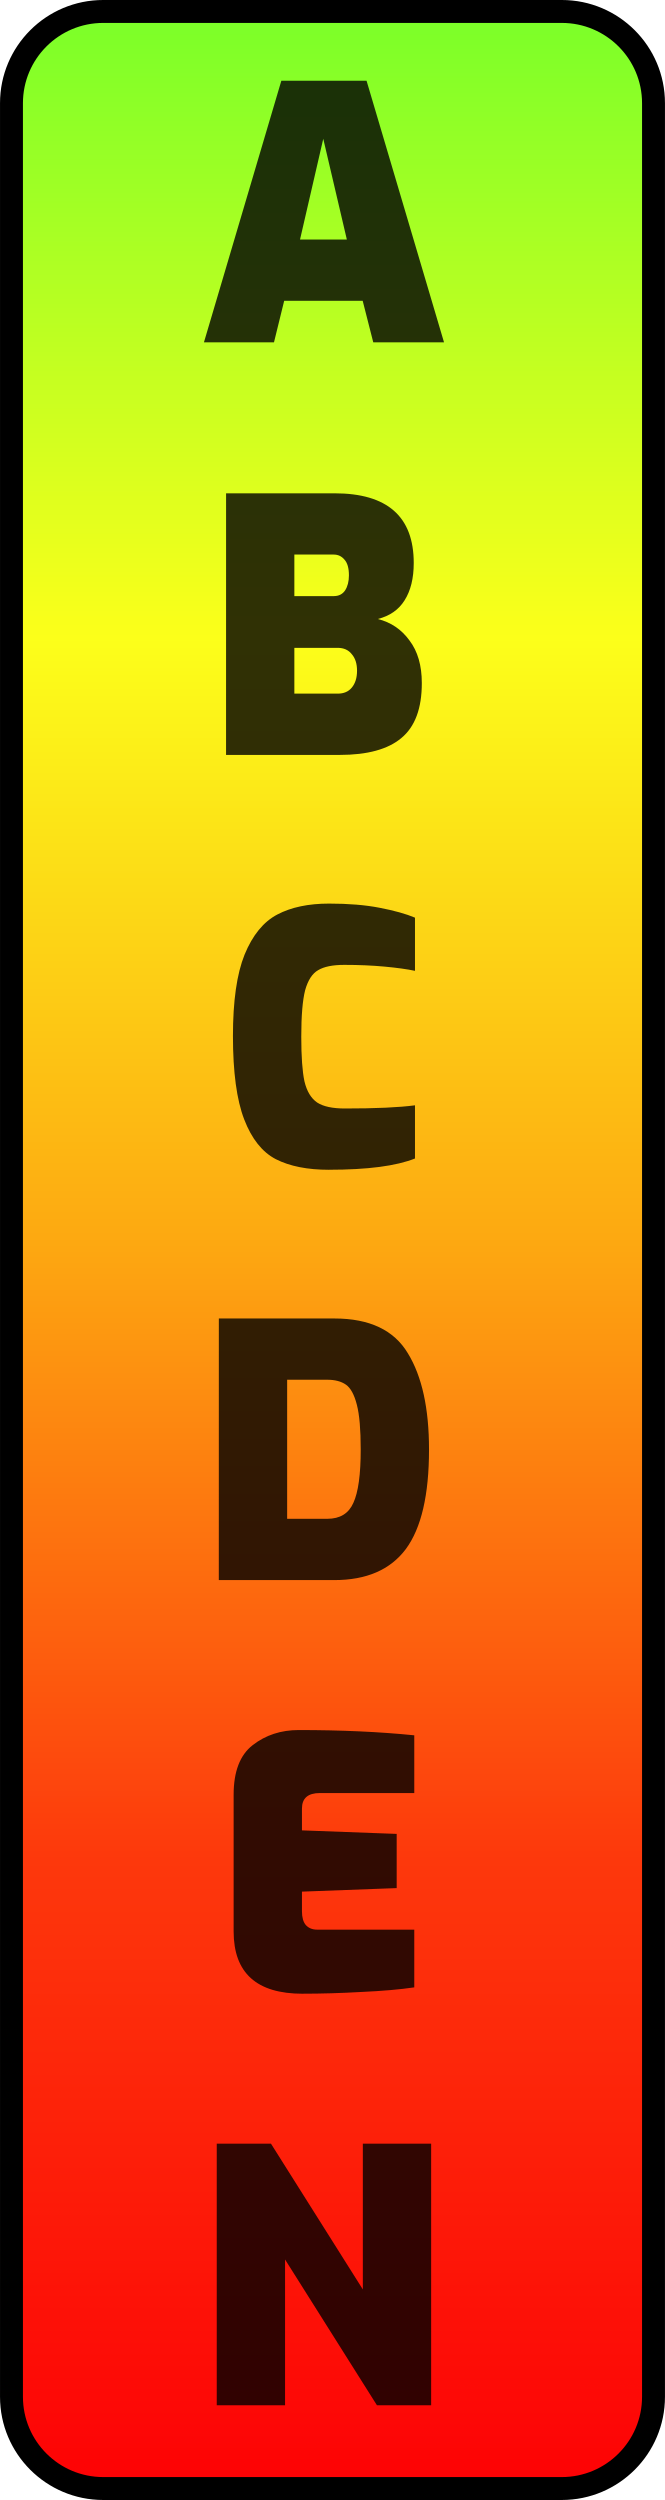
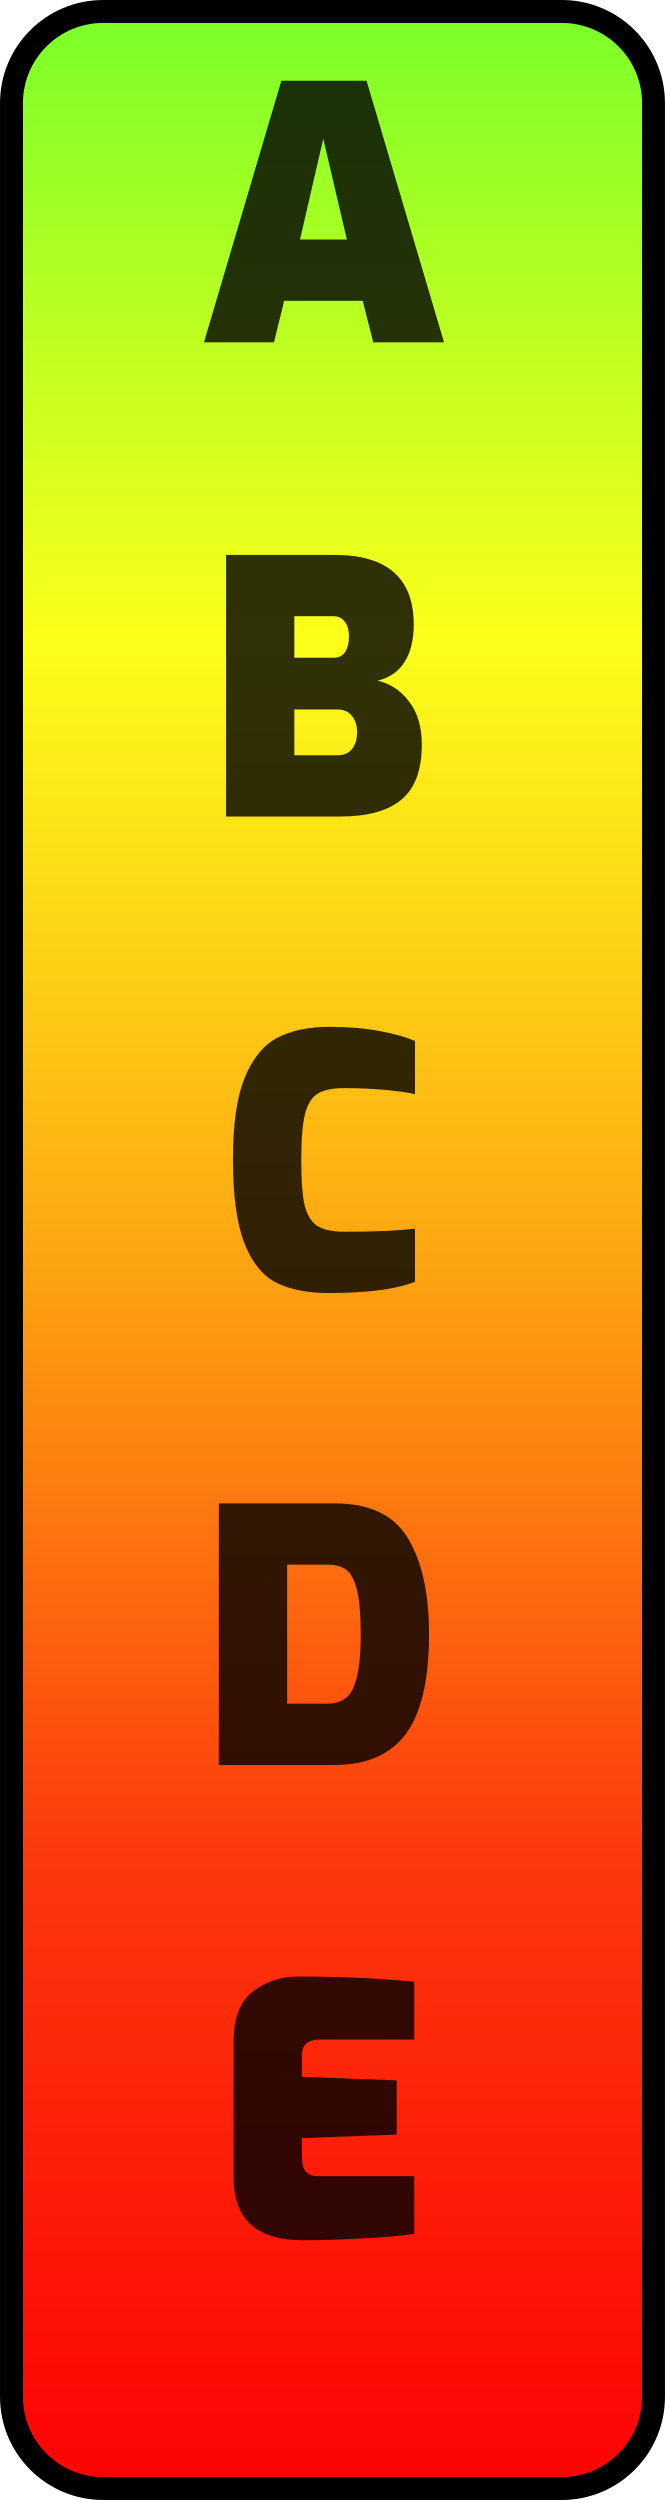
<svg xmlns="http://www.w3.org/2000/svg" xmlns:xlink="http://www.w3.org/1999/xlink" width="21.321mm" height="80.159mm" viewBox="0 0 21.321 80.159" version="1.1" id="svg4488">
  <defs id="defs4482">
    <linearGradient id="linearGradient1">
      <stop style="stop-color:#7aff29;stop-opacity:1;" offset="0" id="stop1" />
      <stop style="stop-color:#fcff1a;stop-opacity:1;" offset="0.252" id="stop3" />
      <stop style="stop-color:#fda811;stop-opacity:1;" offset="0.497" id="stop4" />
      <stop style="stop-color:#fd380c;stop-opacity:1;" offset="0.746" id="stop5" />
      <stop style="stop-color:#fd0205;stop-opacity:1;" offset="1" id="stop6" />
    </linearGradient>
    <linearGradient xlink:href="#linearGradient1" id="linearGradient2" x1="47.625" y1="5.292" x2="47.625" y2="100.609" gradientUnits="userSpaceOnUse" gradientTransform="matrix(0.6483696,0,0,0.8326775,17.01997,14.14583)" />
  </defs>
  <g id="layer1" transform="translate(-37.23806,-18.12864)">
    <rect style="opacity:1;fill:url(#linearGradient2);stroke:#000000;stroke-width:0.735;stroke-linecap:round;stroke-linejoin:round" id="rect1" width="20.586" height="79.424" x="37.606" y="18.496" ry="2.942" />
-     <path style="font-weight:900;font-size:11.289px;font-family:Exo;-inkscape-font-specification:'Exo, Heavy';text-align:center;text-anchor:middle;opacity:0.806;stroke-width:2.679;stroke-linecap:round;stroke-linejoin:round" d="m 44.188,86.862 h 1.738 l 2.946,4.674 v -4.674 h 2.19 v 8.388 H 49.324 l -2.946,-4.674 v 4.674 h -2.19 z" id="text1-3" aria-label="N" />
-     <path style="font-weight:900;font-size:11.289px;font-family:Exo;-inkscape-font-specification:'Exo, Heavy';text-align:center;text-anchor:middle;opacity:0.806;stroke-width:2.679;stroke-linecap:round;stroke-linejoin:round" d="m 44.255,60.404 h 3.703 q 1.693,0 2.359,1.118 0.677,1.106 0.677,3.082 0,2.19 -0.745,3.195 -0.745,0.993 -2.292,0.993 h -3.703 z m 3.477,6.423 q 0.61,0 0.835,-0.508 0.237,-0.508 0.237,-1.716 0,-0.96 -0.124,-1.434 -0.124,-0.485 -0.35,-0.643 -0.226,-0.158 -0.598,-0.158 H 46.445 v 4.459 z" id="text1-6-6" aria-label="D" />
-     <path style="font-weight:900;font-size:11.289px;font-family:Exo;-inkscape-font-specification:'Exo, Heavy';text-align:center;text-anchor:middle;opacity:0.806;stroke-width:2.679;stroke-linecap:round;stroke-linejoin:round" d="m 46.942,82.055 q -2.213,0 -2.213,-1.998 v -4.38 q 0,-1.118 0.61,-1.592 0.621,-0.485 1.479,-0.485 2.032,0 3.703,0.169 v 1.851 h -3.025 q -0.576,0 -0.576,0.497 v 0.7 l 3.037,0.113 v 1.738 l -3.037,0.113 v 0.632 q 0,0.294 0.124,0.44 0.135,0.147 0.361,0.147 h 3.116 v 1.851 q -0.7,0.102 -1.693,0.147 -0.982,0.056 -1.885,0.056 z" id="text1-6-3-7" aria-label="E" />
-     <path style="font-weight:900;font-size:11.289px;font-family:Exo;-inkscape-font-specification:'Exo, Heavy';text-align:center;text-anchor:middle;opacity:0.806;stroke-width:2.679;stroke-linecap:round;stroke-linejoin:round" d="m 47.789,55.636 q -1.039,0 -1.705,-0.339 -0.655,-0.339 -1.016,-1.276 -0.361,-0.937 -0.361,-2.675 0,-1.682 0.373,-2.608 0.384,-0.937 1.05,-1.287 0.666,-0.35 1.659,-0.35 0.937,0 1.626,0.135 0.7,0.135 1.129,0.316 v 1.705 q -0.373,-0.079 -0.971,-0.135 -0.598,-0.056 -1.298,-0.056 -0.553,0 -0.835,0.169 -0.282,0.158 -0.418,0.643 -0.124,0.485 -0.124,1.49 0,0.96 0.102,1.434 0.113,0.474 0.406,0.677 0.294,0.192 0.892,0.192 1.479,0 2.246,-0.102 v 1.705 q -0.903,0.361 -2.754,0.361 z" id="text1-1-5" aria-label="C" />
-     <path style="font-weight:900;font-size:11.289px;font-family:Exo;-inkscape-font-specification:'Exo, Heavy';text-align:center;text-anchor:middle;opacity:0.806;stroke-width:2.679;stroke-linecap:round;stroke-linejoin:round" d="m 44.487,33.946 h 3.477 q 2.54,0 2.54,2.235 0,0.734 -0.294,1.197 -0.282,0.452 -0.858,0.598 0.632,0.158 1.016,0.689 0.395,0.519 0.395,1.366 0,1.219 -0.655,1.761 -0.643,0.542 -1.976,0.542 h -3.646 z m 3.454,3.296 q 0.237,0 0.361,-0.181 0.124,-0.192 0.124,-0.485 0,-0.35 -0.147,-0.508 -0.135,-0.158 -0.339,-0.158 h -1.264 v 1.332 z m 0.124,3.127 q 0.294,0 0.452,-0.192 0.169,-0.203 0.169,-0.542 0,-0.339 -0.169,-0.531 -0.158,-0.203 -0.452,-0.203 h -1.389 v 1.468 z" id="text1-8-3" aria-label="B" />
+     <path style="font-weight:900;font-size:11.289px;font-family:Exo;-inkscape-font-specification:'Exo, Heavy';text-align:center;text-anchor:middle;opacity:0.806;stroke-width:2.679;stroke-linecap:round;stroke-linejoin:round" d="m 44.255,66.332 h 3.703 q 1.693,0 2.359,1.118 0.677,1.106 0.677,3.082 0,2.19 -0.745,3.195 -0.745,0.993 -2.292,0.993 h -3.703 z m 3.477,6.423 q 0.61,0 0.835,-0.508 0.237,-0.508 0.237,-1.716 0,-0.96 -0.124,-1.434 -0.124,-0.485 -0.35,-0.643 -0.226,-0.158 -0.598,-0.158 H 46.445 v 4.459 z" id="text1-6-6" aria-label="D" />
+     <path style="font-weight:900;font-size:11.289px;font-family:Exo;-inkscape-font-specification:'Exo, Heavy';text-align:center;text-anchor:middle;opacity:0.806;stroke-width:2.679;stroke-linecap:round;stroke-linejoin:round" d="m 46.942,89.958 q -2.213,0 -2.213,-1.998 v -4.38 q 0,-1.118 0.61,-1.592 0.621,-0.485 1.479,-0.485 2.032,0 3.703,0.169 v 1.851 h -3.025 q -0.576,0 -0.576,0.497 v 0.7 l 3.037,0.113 v 1.738 l -3.037,0.113 v 0.632 q 0,0.294 0.124,0.44 0.135,0.147 0.361,0.147 h 3.116 v 1.851 q -0.7,0.102 -1.693,0.147 -0.982,0.056 -1.885,0.056 z" id="text1-6-3-7" aria-label="E" />
+     <path style="font-weight:900;font-size:11.289px;font-family:Exo;-inkscape-font-specification:'Exo, Heavy';text-align:center;text-anchor:middle;opacity:0.806;stroke-width:2.679;stroke-linecap:round;stroke-linejoin:round" d="m 47.789,59.588 q -1.039,0 -1.705,-0.339 -0.655,-0.339 -1.016,-1.276 -0.361,-0.937 -0.361,-2.675 0,-1.682 0.373,-2.608 0.384,-0.937 1.05,-1.287 0.666,-0.35 1.659,-0.35 0.937,0 1.626,0.135 0.7,0.135 1.129,0.316 v 1.705 q -0.373,-0.079 -0.971,-0.135 -0.598,-0.056 -1.298,-0.056 -0.553,0 -0.835,0.169 -0.282,0.158 -0.418,0.643 -0.124,0.485 -0.124,1.49 0,0.96 0.102,1.434 0.113,0.474 0.406,0.677 0.294,0.192 0.892,0.192 1.479,0 2.246,-0.102 v 1.705 q -0.903,0.361 -2.754,0.361 z" id="text1-1-5" aria-label="C" />
+     <path style="font-weight:900;font-size:11.289px;font-family:Exo;-inkscape-font-specification:'Exo, Heavy';text-align:center;text-anchor:middle;opacity:0.806;stroke-width:2.679;stroke-linecap:round;stroke-linejoin:round" d="m 44.487,35.922 h 3.477 q 2.54,0 2.54,2.235 0,0.734 -0.294,1.197 -0.282,0.452 -0.858,0.598 0.632,0.158 1.016,0.689 0.395,0.519 0.395,1.366 0,1.219 -0.655,1.761 -0.643,0.542 -1.976,0.542 h -3.646 z m 3.454,3.296 q 0.237,0 0.361,-0.181 0.124,-0.192 0.124,-0.485 0,-0.35 -0.147,-0.508 -0.135,-0.158 -0.339,-0.158 h -1.264 v 1.332 z m 0.124,3.127 q 0.294,0 0.452,-0.192 0.169,-0.203 0.169,-0.542 0,-0.339 -0.169,-0.531 -0.158,-0.203 -0.452,-0.203 h -1.389 v 1.468 z" id="text1-8-3" aria-label="B" />
    <path style="font-weight:900;font-size:11.289px;font-family:Exo;-inkscape-font-specification:'Exo, Heavy';text-align:center;text-anchor:middle;opacity:0.806;stroke-width:2.679;stroke-linecap:round;stroke-linejoin:round" d="m 46.259,20.717 h 2.732 l 2.484,8.388 h -2.269 l -0.339,-1.332 h -2.517 l -0.327,1.332 h -2.246 z m 2.1,5.091 -0.756,-3.229 -0.745,3.229 z" id="text1-7-5" aria-label="A" />
  </g>
</svg>
